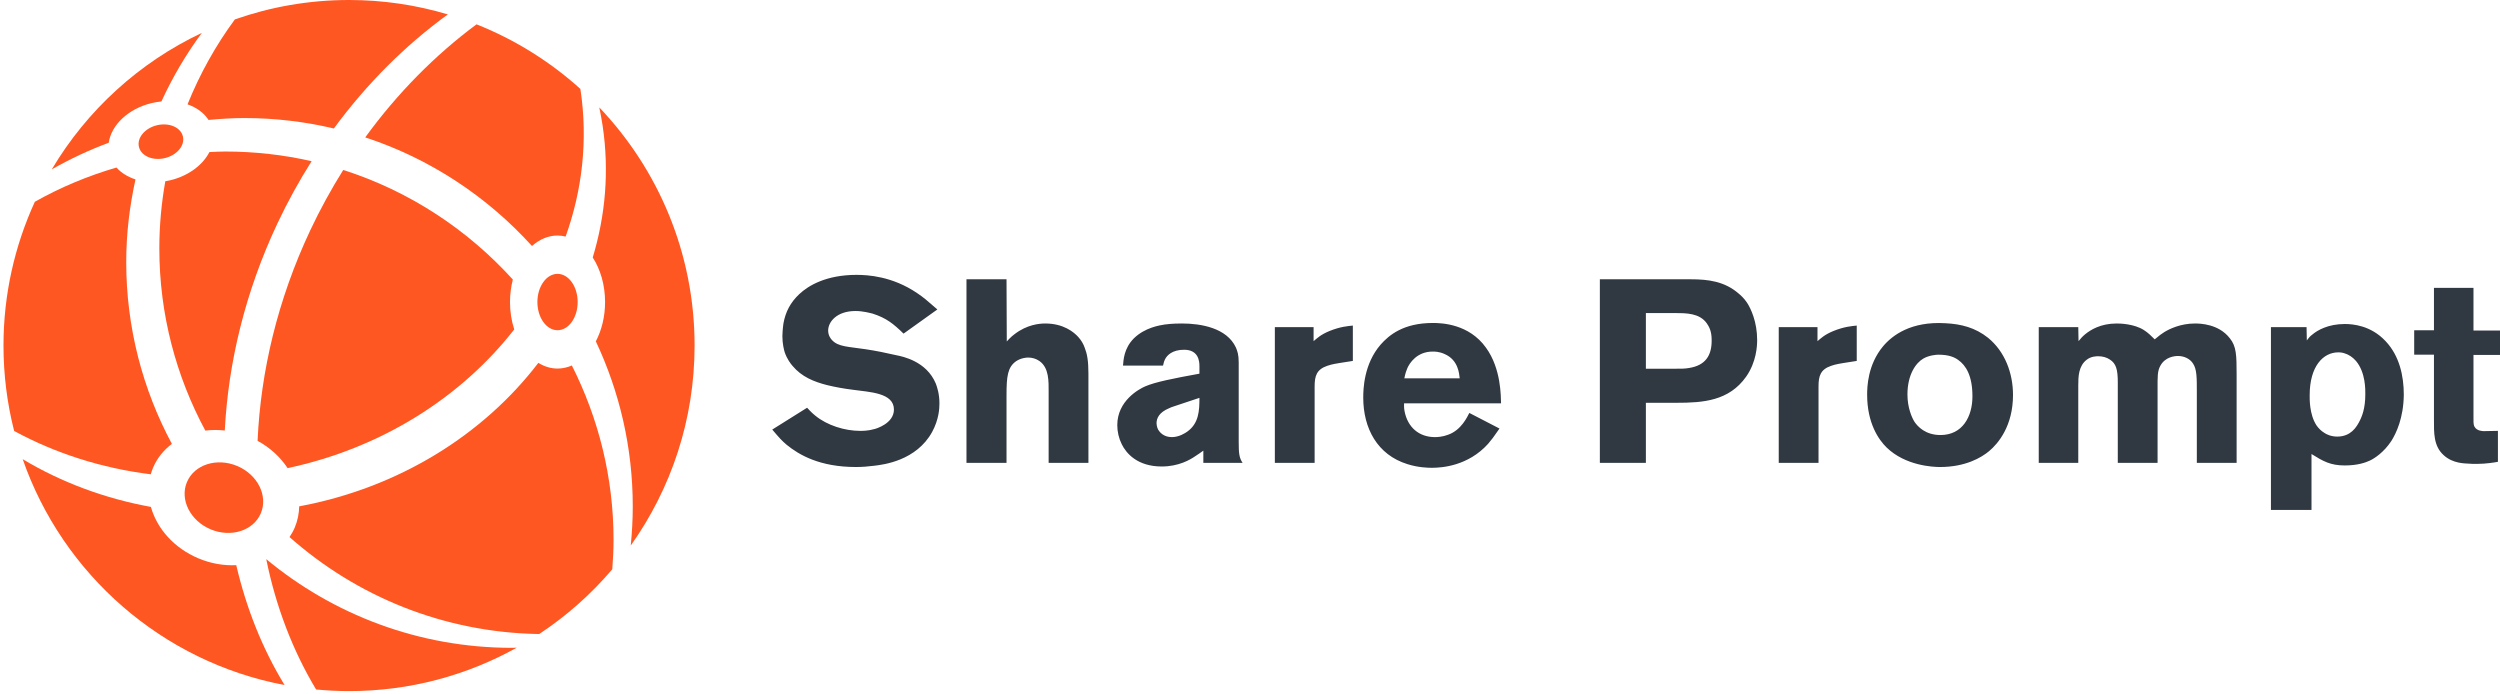
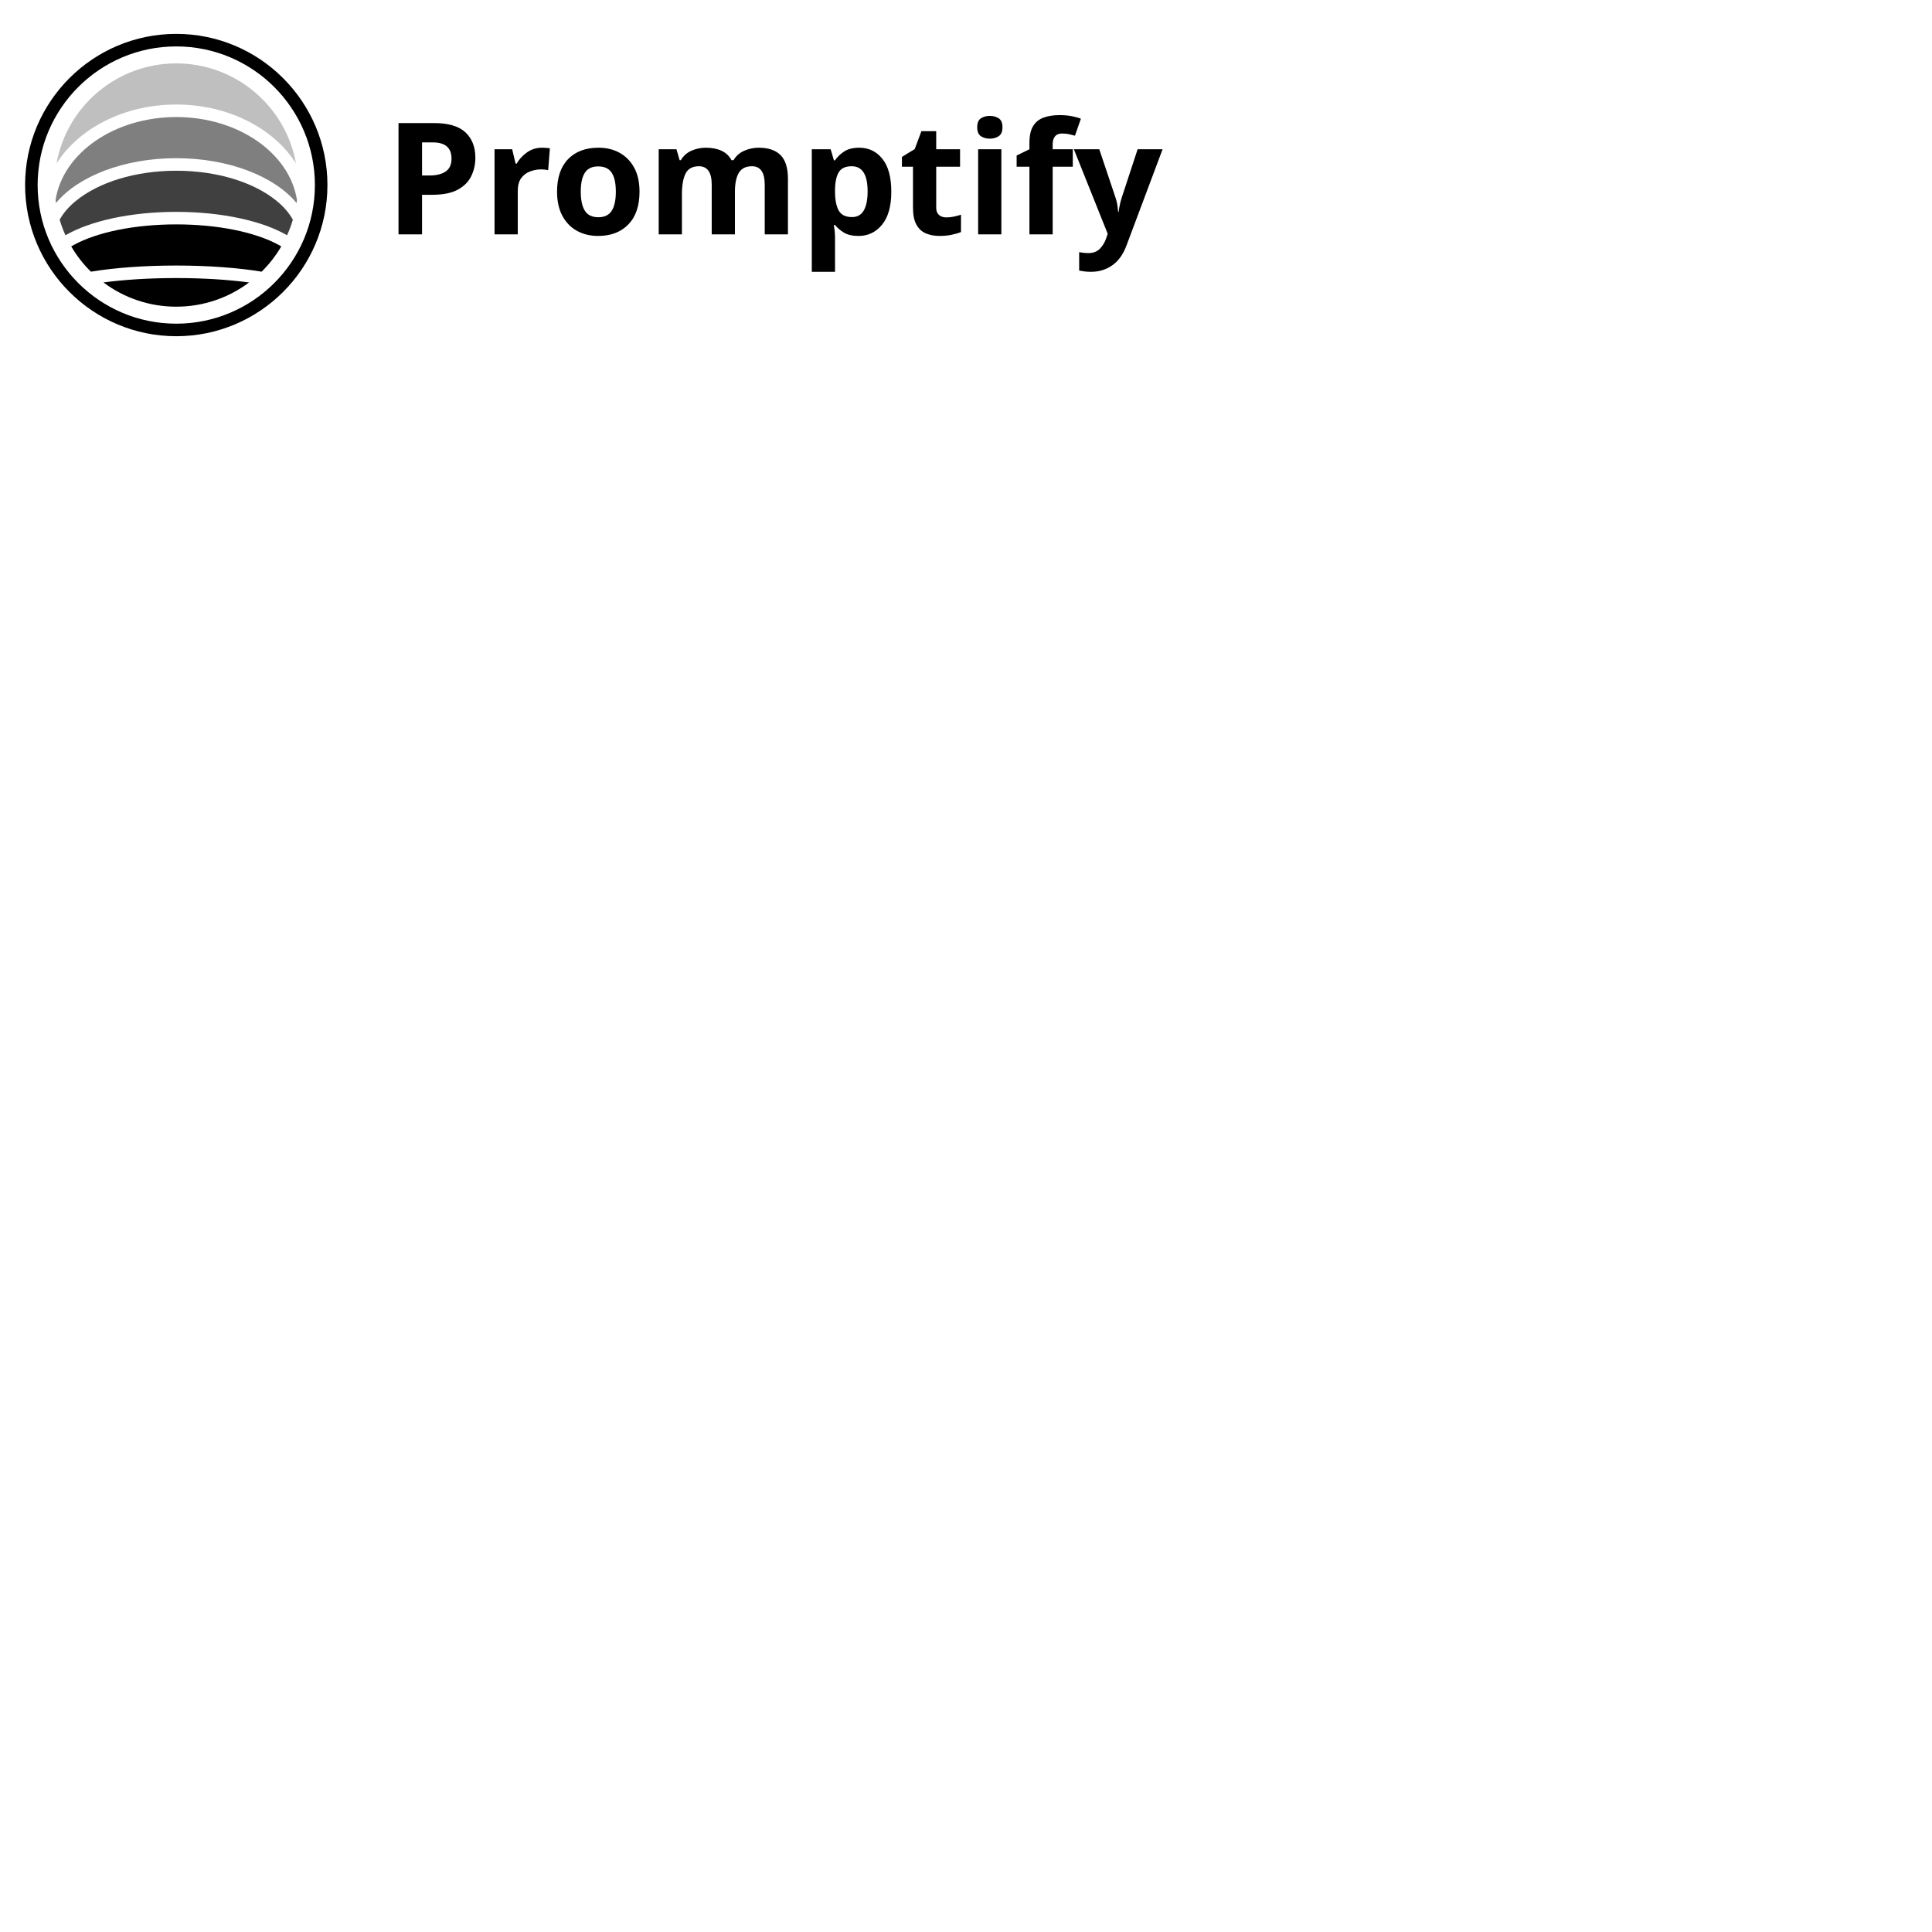
- <svg xmlns="http://www.w3.org/2000/svg" width="573" height="159" viewBox="0 0 573 159" fill="none">
-   <path d="M83.712 31.488C98.567 36.36 111.671 45.056 121.933 56.386C123.624 54.872 125.628 53.984 127.786 53.984C128.42 53.984 129.038 54.076 129.64 54.222C133.439 43.619 134.789 32.196 133.054 20.582C133.044 20.51 133.024 20.442 133.014 20.37C126.081 14.121 118.038 9.083 109.216 5.578C99.795 12.571 91.138 21.284 83.712 31.488Z" fill="#FF5722" />
-   <path d="M47.795 27.49C50.511 27.235 53.251 27.057 56.035 27.057C63.09 27.057 69.944 27.895 76.521 29.45C84.123 19.104 92.999 10.308 102.643 3.302C95.47 1.161 87.87 0 79.999 0C70.828 0 62.027 1.577 53.835 4.445C49.434 10.404 45.797 16.949 42.983 23.916C45.059 24.64 46.754 25.875 47.795 27.49Z" fill="#FF5722" />
-   <path d="M38.995 41.325C38.624 41.413 38.255 41.485 37.888 41.545C37.006 46.542 36.52 51.675 36.52 56.926C36.52 72.048 40.365 86.252 47.061 98.694C48.505 98.507 50.004 98.507 51.52 98.674C52.326 83.054 56.218 66.871 63.571 51.241C65.926 46.231 68.562 41.469 71.422 36.944C65.058 35.495 58.434 34.729 51.628 34.729C50.409 34.729 49.207 34.799 48 34.852C46.483 37.814 43.192 40.326 38.995 41.325Z" fill="#FF5722" />
-   <path d="M78.671 38.956C75.927 43.343 73.386 47.95 71.111 52.79C63.629 68.696 59.742 85.168 59.038 101.041C61.94 102.619 64.277 104.802 65.918 107.293C87.547 102.686 105.762 91.007 117.865 75.502C117.244 73.587 116.891 71.468 116.891 69.23C116.891 67.417 117.131 65.684 117.543 64.073C107.13 52.575 93.795 43.79 78.671 38.956Z" fill="#FF5722" />
-   <path d="M35.086 107.189C36.023 104.972 37.531 103.145 39.398 101.739C32.737 89.317 28.932 75.135 28.932 60.053C28.932 53.544 29.71 47.226 31.056 41.122C29.287 40.552 27.779 39.618 26.691 38.396C20.114 40.318 13.84 42.947 7.987 46.245C3.387 56.282 0.8 67.437 0.8 79.201C0.8 85.961 1.652 92.52 3.245 98.782C12.662 103.889 23.28 107.311 34.556 108.707C34.701 108.196 34.875 107.69 35.086 107.189Z" fill="#FF5722" />
-   <path d="M127.786 84.472C126.22 84.472 124.733 84.003 123.389 83.169C110.851 99.55 91.541 111.778 68.574 116.056C68.538 117.701 68.222 119.342 67.557 120.915C67.228 121.691 66.816 122.409 66.359 123.093C81.644 136.641 101.63 144.985 123.584 145.32C129.85 141.182 135.489 136.177 140.335 130.477C140.507 128.248 140.626 126.002 140.626 123.727C140.626 109.339 137.14 95.791 131.07 83.768C130.033 84.222 128.93 84.472 127.786 84.472Z" fill="#FF5722" />
-   <path d="M61.024 128.154C63.222 138.981 67.075 149.091 72.451 158.031C74.938 158.264 77.453 158.4 80.001 158.4C93.952 158.4 107.05 154.781 118.435 148.449C118.074 148.453 117.721 148.483 117.362 148.483C95.939 148.481 76.322 140.833 61.024 128.154Z" fill="#FF5722" />
-   <path d="M45.446 127.961C39.856 125.6 35.951 121.099 34.585 116.183C23.948 114.257 13.993 110.508 5.205 105.249C14.408 131.674 37.208 151.721 65.226 157.01C60.177 148.754 56.466 139.465 54.15 129.536C51.321 129.674 48.337 129.183 45.446 127.961Z" fill="#FF5722" />
-   <path d="M34.779 23.621C35.523 23.444 36.263 23.328 36.993 23.256C39.555 17.686 42.656 12.418 46.266 7.538C31.913 14.306 19.928 25.254 11.872 38.819C16.024 36.44 20.393 34.406 24.928 32.709C25.484 28.682 29.387 24.905 34.779 23.621Z" fill="#FF5722" />
-   <path d="M159.2 79.201C159.2 58.035 150.88 38.823 137.354 24.614C137.651 26.008 137.912 27.418 138.126 28.846C139.671 39.2 138.762 49.404 135.856 59.012C137.605 61.716 138.682 65.294 138.682 69.23C138.682 72.602 137.89 75.709 136.564 78.234C141.97 89.716 145.029 102.523 145.029 116.058C145.029 119.093 144.86 122.086 144.563 125.045C153.766 112.103 159.2 96.291 159.2 79.201Z" fill="#FF5722" />
-   <path d="M48.253 121.31C52.928 123.286 58.091 121.643 59.784 117.639C61.477 113.635 59.058 108.786 54.383 106.81C49.707 104.833 44.544 106.476 42.852 110.48C41.159 114.485 43.577 119.333 48.253 121.31Z" fill="#FF5722" />
-   <path d="M127.786 75.687C130.334 75.687 132.4 72.796 132.4 69.228C132.4 65.661 130.334 62.769 127.786 62.769C125.237 62.769 123.171 65.661 123.171 69.228C123.171 72.796 125.237 75.687 127.786 75.687Z" fill="#FF5722" />
-   <path d="M37.782 36.238C40.565 35.575 42.419 33.35 41.923 31.27C41.428 29.189 38.769 28.041 35.986 28.704C33.203 29.368 31.349 31.592 31.845 33.673C32.341 35.753 34.999 36.902 37.782 36.238Z" fill="#FF5722" />
-   <path d="M215.319 92.439C215.319 93.631 215.2 96.134 213.65 98.995C210.015 105.609 202.446 106.503 200.42 106.742C199.05 106.921 197.619 107.04 196.189 107.04C187.846 107.04 183.138 104.239 180.337 101.974C179.205 101.021 178.669 100.425 177 98.458L184.986 93.452C185.164 93.631 185.999 94.585 186.833 95.24C189.574 97.505 193.627 98.756 197.143 98.756C197.619 98.756 199.05 98.756 200.42 98.339C200.718 98.279 204.89 97.088 204.89 93.87C204.89 89.996 199.288 89.877 195.534 89.34C193.567 89.102 191.541 88.745 189.574 88.268C186.535 87.493 183.734 86.361 181.648 83.858C181.231 83.381 180.397 82.308 179.86 80.759C179.682 80.163 179.324 78.792 179.324 77.064C179.324 76.707 179.384 75.336 179.563 74.144C180.039 71.462 181.172 69.317 183.198 67.41C185.284 65.443 189.395 63 196.308 63C198.871 63 204.473 63.298 210.194 67.172C211.624 68.125 212.458 68.84 214.842 70.926L207.095 76.468C204.771 74.204 203.162 72.893 200.003 71.879C199.467 71.76 197.858 71.284 196.07 71.284C191.779 71.284 189.813 73.787 189.813 75.753C189.813 76.885 190.409 77.66 190.707 77.958C192.137 79.507 194.461 79.448 198.394 80.044C200.778 80.401 203.102 80.878 205.426 81.414C206.916 81.712 212.339 82.785 214.484 87.91C214.782 88.685 215.319 90.294 215.319 92.439ZM249.466 106.086H240.348V89.817C240.348 87.433 240.467 84.275 238.203 82.725C237.428 82.189 236.534 81.951 235.64 81.951C235.163 81.951 233.972 82.07 232.899 82.785C230.932 84.156 230.694 86.301 230.694 90.592V106.086H221.516V64.013H230.694L230.753 78.256C230.932 78.077 231.707 77.183 232.541 76.587C235.402 74.382 238.262 74.144 239.573 74.144C243.745 74.144 246.129 76.111 247.142 77.243C247.797 77.958 248.334 78.852 248.632 79.746C249.168 81.117 249.466 82.666 249.466 85.646V106.086ZM284.805 106.086H275.806V103.285C275.151 103.762 274.555 104.179 273.899 104.596C272.767 105.371 270.145 106.921 266.271 106.921C260.67 106.921 258.107 103.881 257.094 101.795C256.438 100.484 256.081 98.935 256.081 97.445C256.081 91.843 261.087 89.162 262.457 88.566C264.781 87.553 269.013 86.718 274.912 85.646V83.917C274.912 82.845 274.734 80.163 271.396 80.163C268.715 80.163 267.463 81.414 266.986 82.427C266.867 82.666 266.688 83.143 266.569 83.798H257.392C257.511 82.547 257.571 79.865 259.895 77.541C262.457 75.038 265.854 74.561 266.927 74.382C268.715 74.144 270.205 74.144 270.92 74.144C275.27 74.144 281.17 75.157 283.256 79.627C283.613 80.461 283.911 81.295 283.911 83.083V101.259C283.911 103.941 284.03 104.954 284.805 106.086ZM274.912 91.188L269.013 93.154C268.655 93.274 268.298 93.393 267.94 93.572C265.675 94.525 265.079 95.836 265.079 97.028C265.079 97.207 265.139 97.862 265.437 98.458C265.795 99.054 266.688 100.186 268.595 100.186C270.264 100.186 271.694 99.233 272.111 98.935C274.793 97.028 274.912 94.108 274.912 91.188ZM310.073 82.725L307.033 83.202C306.735 83.262 305.305 83.441 304.173 83.858C301.73 84.692 301.312 86.242 301.312 88.566V106.086H292.195V74.978H301.074V78.196C301.849 77.541 302.683 76.707 304.709 75.872C307.212 74.859 308.94 74.74 310.073 74.621V82.725ZM344.041 92.439H321.813C321.813 92.737 321.753 93.452 321.932 94.287C322.647 97.922 325.209 100.186 328.904 100.186C329.441 100.186 330.632 100.127 331.884 99.65C334.983 98.577 336.353 95.419 336.771 94.644L343.683 98.22C342.432 100.067 341.777 100.902 341.061 101.736C336.473 106.801 330.513 107.218 328.189 107.218C327.236 107.218 325.031 107.159 322.587 106.384C315.674 104.239 312.456 98.16 312.456 91.128C312.456 89.221 312.576 83.441 316.449 78.971C318.356 76.826 321.634 74.025 328.428 74.025C330.513 74.025 336.711 74.263 340.585 79.686C344.101 84.513 343.981 90.949 344.041 92.439ZM334.566 86.718C334.446 85.705 334.268 82.547 331.169 81.176C329.917 80.58 328.904 80.58 328.368 80.58C324.733 80.58 323.064 83.262 322.587 84.335C322.349 84.871 322.111 85.526 321.872 86.718H334.566ZM402.741 77.958C402.741 79.329 402.562 82.964 400.238 86.301C396.305 91.903 390.345 92.32 384.267 92.32H377.235V106.086H366.687V64.013H387.544C391.537 64.013 395.292 64.49 398.51 67.291C398.927 67.648 399.702 68.304 400.417 69.376C401.311 70.747 402.741 73.787 402.741 77.958ZM392.312 77.898C392.312 75.872 391.716 74.859 391.18 74.084C389.511 71.76 386.472 71.76 383.969 71.76H377.235V84.513H383.611C385.459 84.513 386.233 84.513 387.187 84.335C390.882 83.739 392.372 81.474 392.312 77.898ZM425.565 82.725L422.526 83.202C422.228 83.262 420.798 83.441 419.665 83.858C417.222 84.692 416.805 86.242 416.805 88.566V106.086H407.687V74.978H416.567V78.196C417.341 77.541 418.176 76.707 420.202 75.872C422.705 74.859 424.433 74.74 425.565 74.621V82.725ZM461.381 90.532C461.381 97.564 458.044 101.617 455.898 103.405C454.111 104.894 450.475 107.04 444.635 107.04C443.026 107.04 436.709 106.742 432.418 102.57C430.571 100.782 427.949 96.968 427.949 90.473C427.949 88.685 428.068 83.619 431.584 79.388C433.73 76.826 438.02 73.608 445.887 74.084C449.522 74.263 452.74 75.097 455.66 77.422C459.534 80.58 461.381 85.526 461.381 90.532ZM452.084 90.83C452.084 86.122 450.595 83.739 448.807 82.487C447.972 81.891 446.721 81.295 444.278 81.295C443.86 81.295 442.132 81.414 440.821 82.189C439.153 83.143 437.186 85.824 437.186 90.413C437.186 93.452 438.199 95.717 438.795 96.67C439.51 97.743 441.298 99.71 444.754 99.71C449.82 99.71 452.084 95.478 452.084 90.83ZM512.632 106.086H503.514V89.758C503.514 86.54 503.514 84.692 502.679 83.381C501.964 82.189 500.534 81.593 499.223 81.593C498.448 81.593 496.303 81.772 495.171 83.798C494.455 85.05 494.515 86.361 494.515 89.162V106.086H485.397V87.612C485.397 84.632 484.98 83.321 483.609 82.427C482.835 81.891 481.881 81.653 480.928 81.653C480.511 81.653 479.319 81.653 478.306 82.427C476.399 83.858 476.339 86.301 476.339 88.327V106.086H467.281V74.978H476.339L476.399 78.196C476.935 77.541 477.293 77.124 477.948 76.587C479.14 75.634 481.404 74.144 485.159 74.144C485.874 74.144 489.092 74.204 491.357 75.634C492.31 76.23 493.085 77.004 493.86 77.779C494.992 76.826 495.409 76.528 496.065 76.111C497.137 75.455 499.7 74.144 503.097 74.144C504.169 74.144 508.52 74.204 511.082 77.541C512.572 79.388 512.632 81.355 512.632 85.824V106.086ZM550.95 90.473C550.891 95.776 549.222 99.293 548.09 101.08C546.362 103.702 544.216 105.073 543.203 105.55C542.19 106.027 540.343 106.682 537.423 106.682C534.145 106.682 532.476 105.729 529.795 104.06V116.873H520.498V74.978H528.662L528.722 78.018C529.199 77.422 529.377 77.124 530.033 76.647C531.165 75.694 533.609 74.263 537.423 74.263C539.21 74.263 543.382 74.561 546.779 78.196C549.937 81.534 550.95 86.122 550.95 90.473ZM542.13 90.353C542.13 89.46 542.25 85.407 539.985 82.725C539.27 81.891 538.316 81.236 537.244 80.938C536.648 80.759 536.171 80.759 535.933 80.759C532.536 80.759 529.377 83.858 529.377 90.592C529.377 91.247 529.258 95.002 530.986 97.564C531.463 98.22 532.059 98.816 532.774 99.233C533.191 99.531 534.264 100.067 535.694 100.067C538.853 100.067 540.104 97.803 540.641 96.849C541.356 95.538 542.13 93.691 542.13 90.353ZM573 81.355H566.921V95.3C566.921 96.551 566.862 97.266 567.16 97.803C567.696 98.816 569.126 98.816 569.305 98.816C570.378 98.816 571.451 98.756 572.523 98.756V105.848C571.927 105.967 569.782 106.325 567.696 106.325C567.041 106.325 566.385 106.325 565.789 106.265C564.955 106.205 562.214 106.265 560.128 104.358C557.744 102.272 557.863 99.114 557.863 96.253V81.295H553.334V75.694H557.863V65.98H566.921V75.753H573V81.355Z" fill="#303841" />
+ <svg xmlns="http://www.w3.org/2000/svg" version="1.1" width="1080" height="1080" viewBox="0 0 1080 1080" xml:space="preserve">
+   <defs>
+ </defs>
+   <rect x="0" y="0" width="100%" height="100%" fill="transparent" />
+   <g transform="matrix(1 0 0 1 540 540)" id="ac67df18-e801-4243-bfbf-27d5348f06b0">
+     <rect style="stroke: none; stroke-width: 1; stroke-dasharray: none; stroke-linecap: butt; stroke-dashoffset: 0; stroke-linejoin: miter; stroke-miterlimit: 4; fill: rgb(255,255,255); fill-rule: nonzero; opacity: 1; visibility: hidden;" vector-effect="non-scaling-stroke" x="-540" y="-540" rx="0" ry="0" width="1080" height="1080" />
+   </g>
+   <g transform="matrix(1 0 0 1 540 540)" id="877c8958-5fbc-4bf4-8517-fb7f578042e6">
+ </g>
+   <g transform="matrix(1 0 0 1 98.53 63.39)">
+     <path style="stroke: none; stroke-width: 1; stroke-dasharray: none; stroke-linecap: butt; stroke-dashoffset: 0; stroke-linejoin: round; stroke-miterlimit: 2; fill: rgb(0,0,0); fill-opacity: 0.25; fill-rule: evenodd; opacity: 1;" vector-effect="non-scaling-stroke" transform=" translate(-84.5, -44.46)" d="M 17.576 72.414 C 23.291 40.646 51.1 16.507 84.5 16.507 C 117.9 16.507 145.728 40.647 151.423 72.414 C 139.04 52.896 113.716 39.505 84.5 39.505 C 55.283 39.505 29.96 52.895 17.577 72.414 Z" stroke-linecap="round" />
+   </g>
+   <g transform="matrix(1 0 0 1 98.53 103.44)">
+     <path style="stroke: none; stroke-width: 1; stroke-dasharray: none; stroke-linecap: butt; stroke-dashoffset: 0; stroke-linejoin: round; stroke-miterlimit: 2; fill: rgb(0,0,0); fill-rule: evenodd; opacity: 1;" vector-effect="non-scaling-stroke" transform=" translate(-84.5, -84.51)" d="M 84.503 0.006 C 37.868 0.006 -0.002 37.877 -0.002 84.512 C -0.002 131.147 37.868 169.018 84.503 169.018 C 131.138 169.018 169.009 131.147 169.009 84.512 C 169.009 37.877 131.138 0.006 84.503 0.006 Z M 84.503 7.018 C 127.273 7.018 161.998 41.741 161.998 84.512 C 161.998 127.282 127.274 162.007 84.503 162.007 C 41.733 162.007 7.009 127.283 7.009 84.512 C 7.009 41.742 41.733 7.018 84.503 7.018 Z" stroke-linecap="round" />
+   </g>
+   <g transform="matrix(1 0 0 1 98.52 178.44)">
+     <path style="stroke: none; stroke-width: 1; stroke-dasharray: none; stroke-linecap: butt; stroke-dashoffset: 0; stroke-linejoin: round; stroke-miterlimit: 2; fill: rgb(0,0,0); fill-rule: evenodd; opacity: 1;" vector-effect="non-scaling-stroke" transform=" translate(-84.5, -159.51)" d="M 84.496 159.508 Z" stroke-linecap="round" />
+   </g>
+   <g transform="matrix(1 0 0 1 23.53 103.44)">
+     <path style="stroke: none; stroke-width: 1; stroke-dasharray: none; stroke-linecap: butt; stroke-dashoffset: 0; stroke-linejoin: round; stroke-miterlimit: 2; fill: rgb(0,0,0); fill-rule: evenodd; opacity: 1;" vector-effect="non-scaling-stroke" transform=" translate(-9.5, -84.51)" d="M 9.497 84.508 Z" stroke-linecap="round" />
+   </g>
+   <g transform="matrix(1 0 0 1 98.53 163.44)">
+     <path style="stroke: none; stroke-width: 1; stroke-dasharray: none; stroke-linecap: butt; stroke-dashoffset: 0; stroke-linejoin: round; stroke-miterlimit: 2; fill: rgb(0,0,0); fill-rule: evenodd; opacity: 1;" vector-effect="non-scaling-stroke" transform=" translate(-84.5, -144.51)" d="M 43.79 138.96 C 55.407 137.402 69.425 136.506 84.499 136.506 C 99.573 136.506 113.591 137.402 125.207 138.959 C 113.467 147.771 99.179 152.526 84.5 152.505 C 69.82 152.527 55.531 147.772 43.79 138.96 Z" stroke-linecap="round" />
+   </g>
+   <g transform="matrix(1 0 0 1 98.53 138.65)">
+     <path style="stroke: none; stroke-width: 1; stroke-dasharray: none; stroke-linecap: butt; stroke-dashoffset: 0; stroke-linejoin: round; stroke-miterlimit: 2; fill: rgb(0,0,0); fill-rule: evenodd; opacity: 1;" vector-effect="non-scaling-stroke" transform=" translate(-84.5, -119.72)" d="M 25.797 118.814 C 26.303 118.514 26.814 118.222 27.329 117.938 C 40.229 110.907 61.059 106.506 84.499 106.506 C 107.939 106.506 128.789 110.906 141.669 117.938 C 142.207 118.226 142.704 118.518 143.201 118.814 C 140.181 123.984 136.491 128.732 132.227 132.936 C 119.244 130.793 102.617 129.507 84.499 129.507 C 66.381 129.507 49.754 130.793 36.792 132.936 C 32.516 128.738 28.818 123.989 25.797 118.814 Z" stroke-linecap="round" />
+   </g>
+   <g transform="matrix(1 0 0 1 98.53 113.48)">
+     <path style="stroke: none; stroke-width: 1; stroke-dasharray: none; stroke-linecap: butt; stroke-dashoffset: 0; stroke-linejoin: round; stroke-miterlimit: 2; fill: rgb(0,0,0); fill-opacity: 0.75; fill-rule: evenodd; opacity: 1;" vector-effect="non-scaling-stroke" transform=" translate(-84.5, -94.55)" d="M 19.316 103.904 C 21.386 100.084 24.513 96.544 28.406 93.354 C 41.057 83.014 61.515 76.505 84.499 76.505 C 107.483 76.505 127.941 83.013 140.592 93.354 C 144.485 96.544 147.612 100.084 149.682 103.904 C 148.803 106.873 147.717 109.776 146.432 112.592 C 132.931 104.692 110.216 99.506 84.499 99.506 C 58.782 99.506 36.088 104.693 22.567 112.592 C 21.282 109.776 20.195 106.872 19.316 103.904 Z" stroke-linecap="round" />
+   </g>
+   <g transform="matrix(1 0 0 1 98.53 89.47)">
+     <path style="stroke: none; stroke-width: 1; stroke-dasharray: none; stroke-linecap: butt; stroke-dashoffset: 0; stroke-linejoin: round; stroke-miterlimit: 2; fill: rgb(0,0,0); fill-opacity: 0.5; fill-rule: evenodd; opacity: 1;" vector-effect="non-scaling-stroke" transform=" translate(-84.5, -70.55)" d="M 17.017 92.905 C 21.18 66.409 50.147 46.506 84.5 46.506 C 118.853 46.506 147.82 66.409 151.982 92.905 C 151.917 93.466 151.841 94.026 151.754 94.584 C 139.496 79.727 113.965 69.506 84.5 69.506 C 55.035 69.506 29.504 79.727 17.246 94.584 C 17.163 94.024 17.08 93.466 17.018 92.904 Z" stroke-linecap="round" />
+   </g>
+   <g transform="matrix(0.83 0 0 0.83 428.44 103.65)" style="" id="1723527b-96fc-426c-b07e-4284ab3aefbc">
+     <text xml:space="preserve" font-family="Raleway" font-size="105" font-style="normal" font-weight="900" style="stroke: none; stroke-width: 1; stroke-dasharray: none; stroke-linecap: butt; stroke-dashoffset: 0; stroke-linejoin: miter; stroke-miterlimit: 4; fill: rgb(0,0,0); fill-rule: nonzero; opacity: 1; white-space: pre;">
+       <tspan x="-257.25" y="32.98">Promptify</tspan>
+     </text>
+   </g>
</svg>
